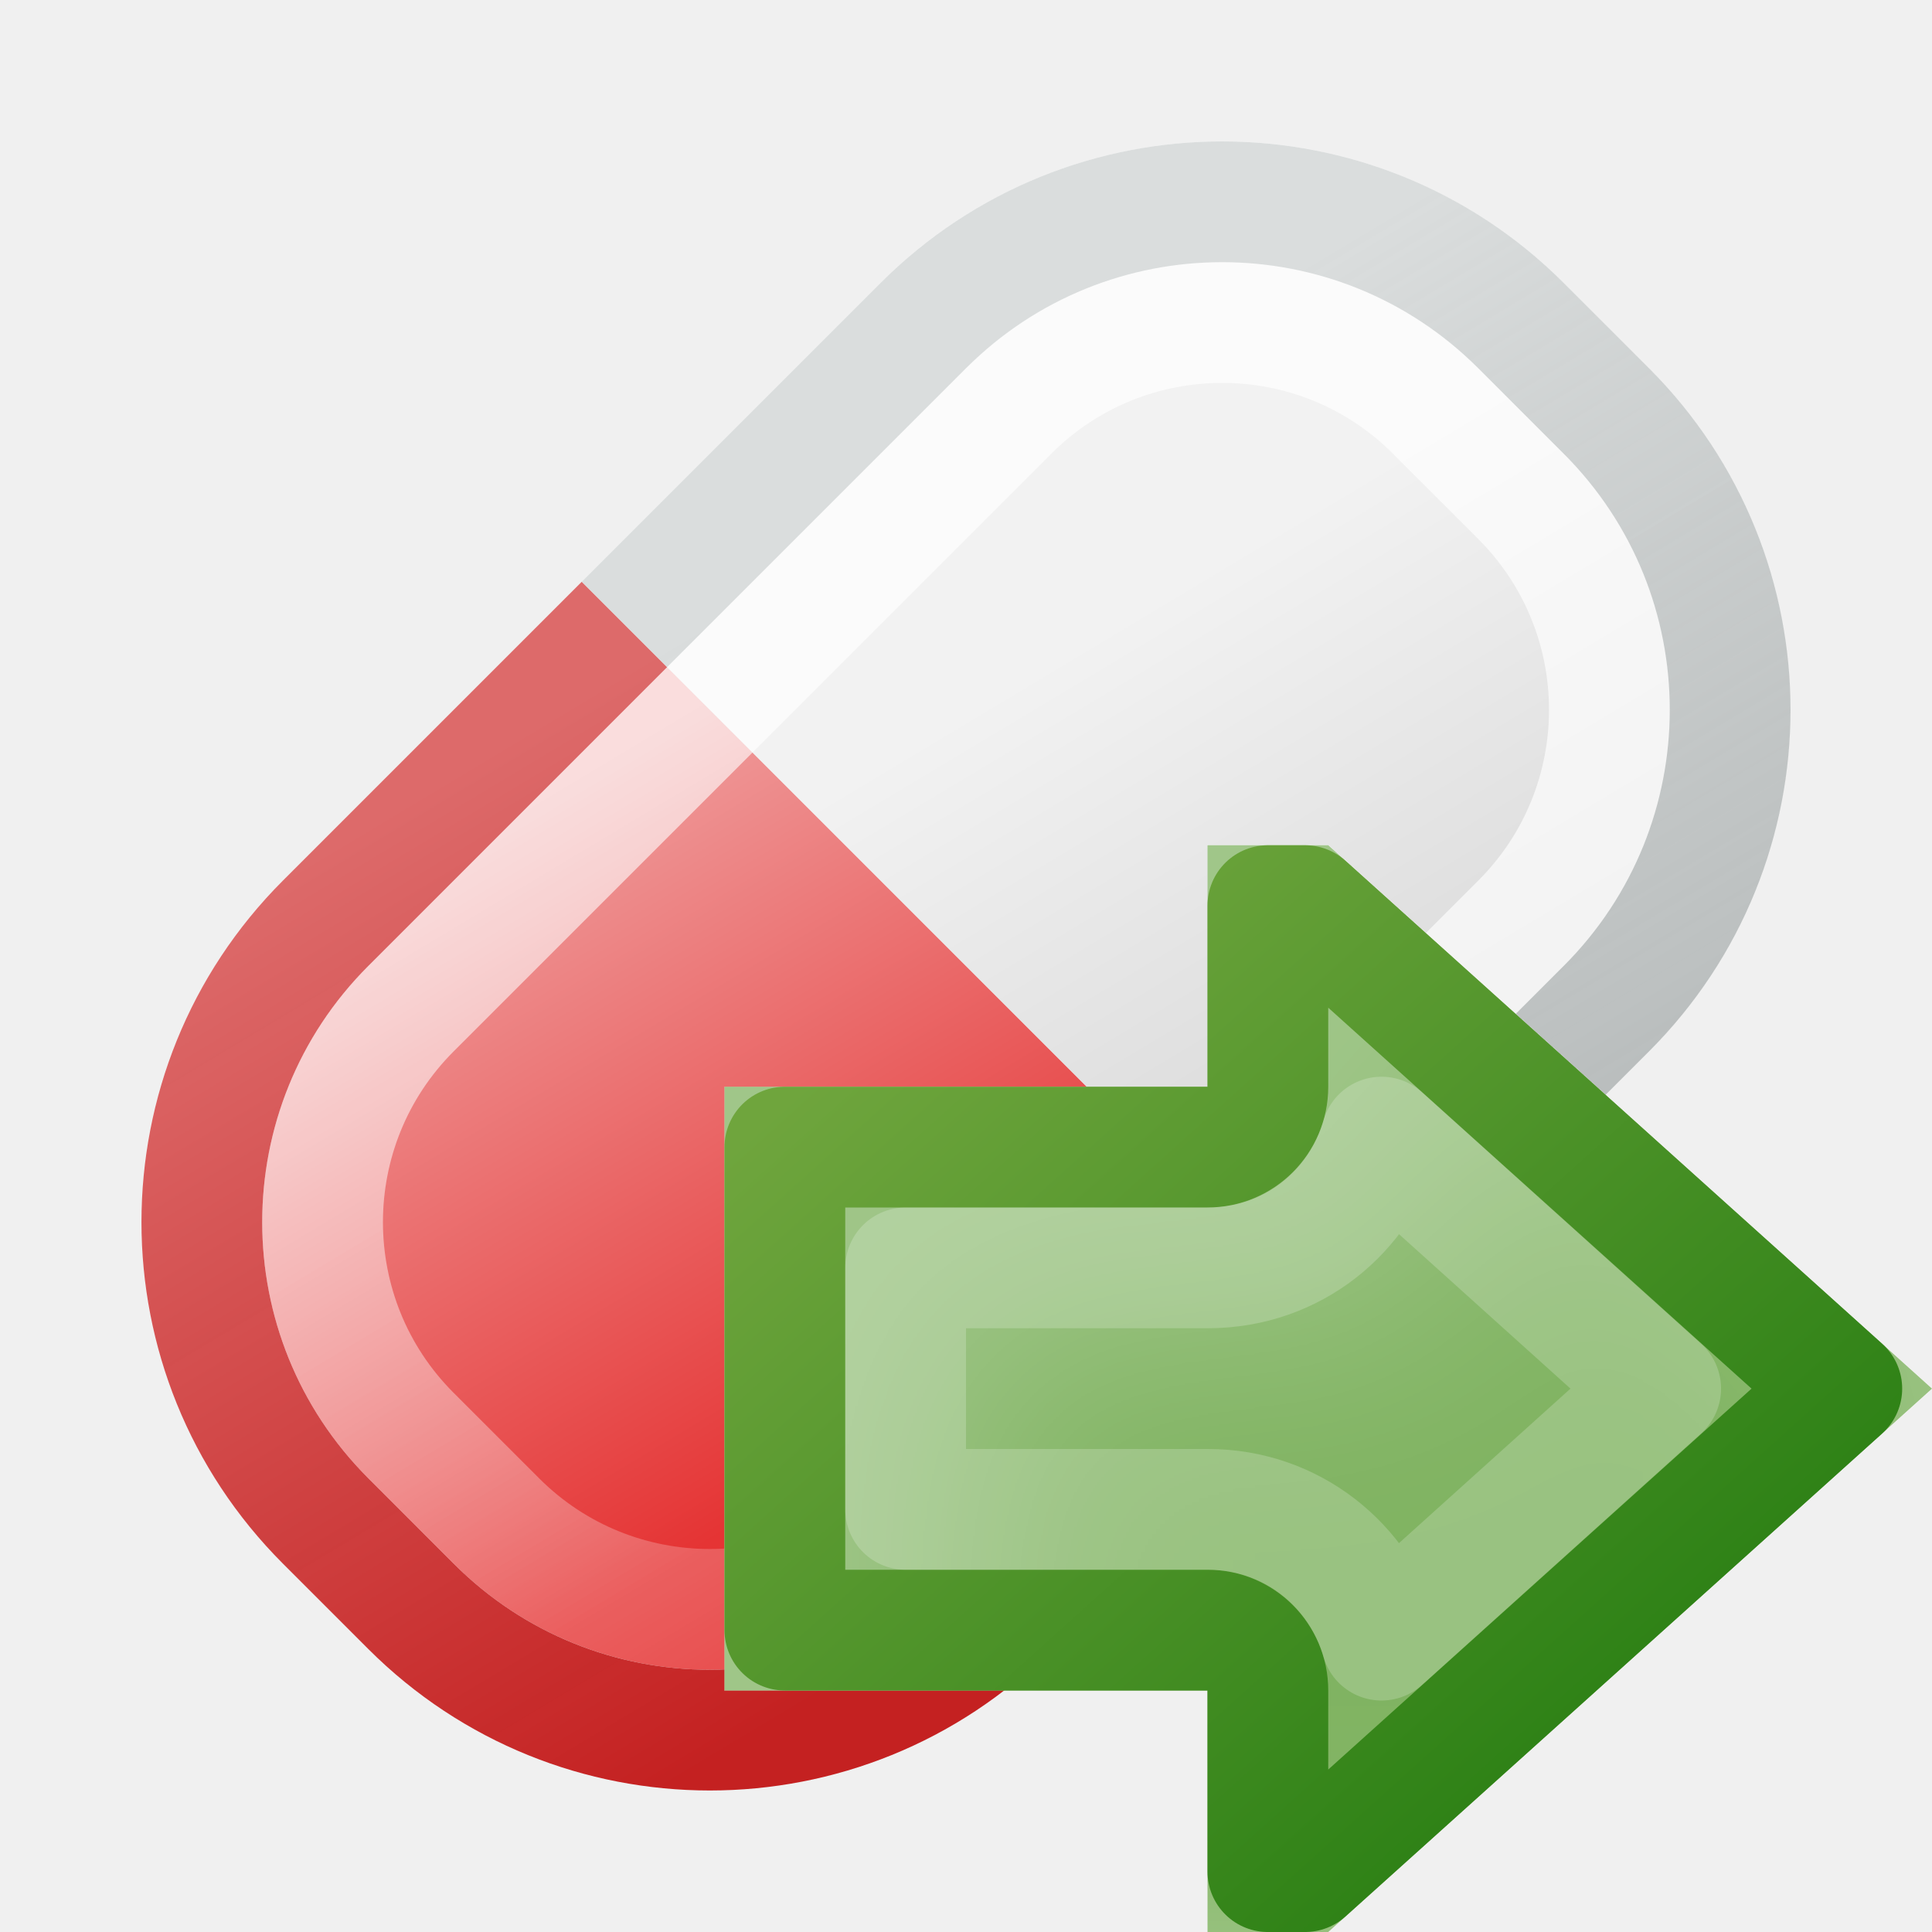
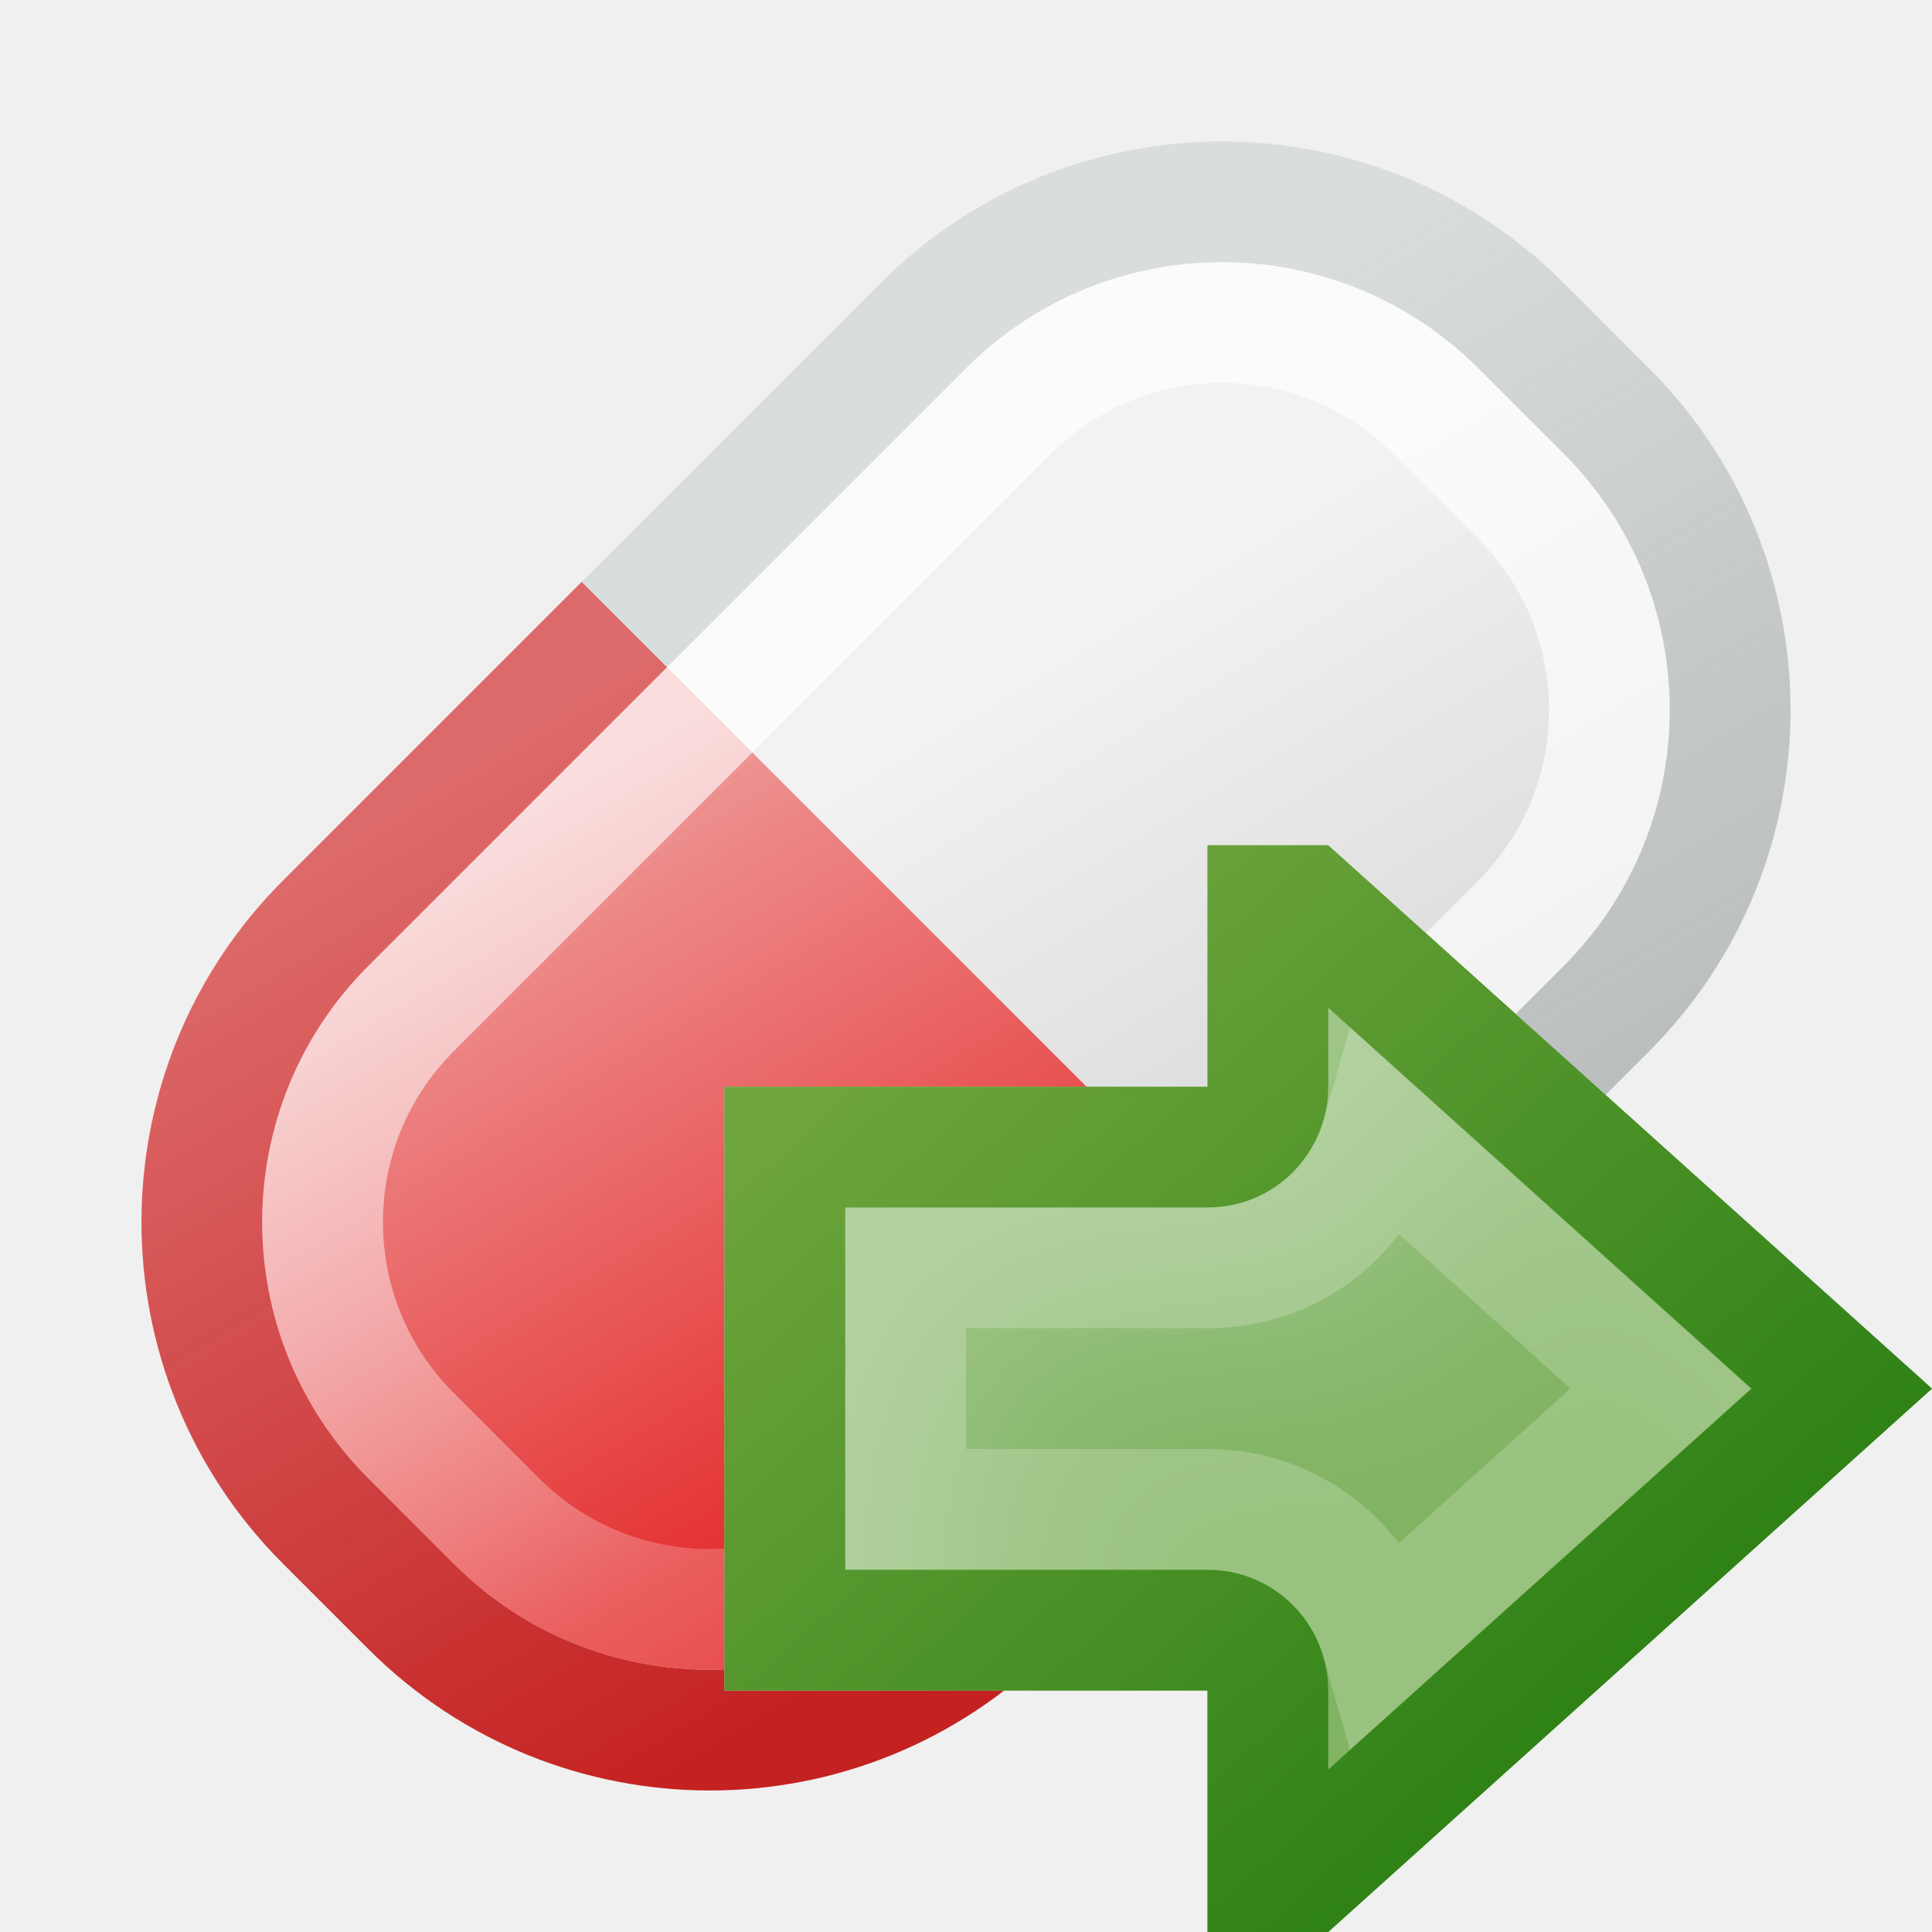
<svg xmlns="http://www.w3.org/2000/svg" width="16" height="16" viewBox="0 0 16 16" fill="none">
  <g clip-path="url(#clip0_452_7813)">
    <mask id="mask0_452_7813" style="mask-type:alpha" maskUnits="userSpaceOnUse" x="0" y="4" width="13" height="12">
      <path d="M13 13L4 4H0V16H13V13Z" fill="#D9D9D9" />
    </mask>
    <g mask="url(#mask0_452_7813)">
      <rect x="0.929" y="10.121" width="13" height="7" rx="3" transform="rotate(-45 0.928923 10.1213)" fill="url(#paint0_linear_452_7813)" stroke="url(#paint1_linear_452_7813)" stroke-width="2" />
      <rect x="0.222" y="10.121" width="14" height="8" rx="3.5" transform="rotate(-45 0.221816 10.1213)" stroke="url(#paint2_linear_452_7813)" />
    </g>
    <mask id="mask1_452_7813" style="mask-type:alpha" maskUnits="userSpaceOnUse" x="3" y="0" width="13" height="12">
      <path d="M3 3L12 12L16 12L16 0L3 1.1365e-06L3 3Z" fill="#D9D9D9" />
    </mask>
    <g mask="url(#mask1_452_7813)">
      <rect x="-0.485" y="10.121" width="15" height="9" rx="4" transform="rotate(-45 -0.485291 10.1213)" fill="url(#paint3_linear_452_7813)" />
      <rect x="0.929" y="10.121" width="13" height="7" rx="3" transform="rotate(-45 0.928923 10.1213)" stroke="white" stroke-opacity="0.66" stroke-width="2" />
      <rect x="0.222" y="10.121" width="14" height="8" rx="3.5" transform="rotate(-45 0.221816 10.1213)" stroke="url(#paint4_linear_452_7813)" />
    </g>
  </g>
+   <mask id="path-8-inside-1_452_7813" fill="white">
+     <path d="M10 9H6V14H10V16H11L16 11.5L11 7H10V9Z" />
+   </mask>
  <g filter="url(#filter0_i_452_7813)">
    <path d="M10 9H6V14H10V16H11L16 11.5L11 7H10V9Z" fill="#80B361" />
  </g>
-   <path d="M10 9.5C10.276 9.5 10.5 9.276 10.5 9V7.5H10.808L15.253 11.5L10.808 15.5H10.5V14C10.5 13.724 10.276 13.5 10 13.5H6.5V9.5H10Z" stroke="url(#paint5_linear_452_7813)" stroke-linejoin="round" />
-   <path d="M7.5 12.5V10.5H10C10.715 10.5 11.266 10.026 11.441 9.417L13.753 11.5L11.441 13.583C11.263 12.964 10.697 12.5 10.005 12.5H7.5Z" stroke="white" stroke-opacity="0.2" stroke-linejoin="round" />
+   <path d="M6 9V8H5V9H6ZM10 9V10C10.552 10 11 9.552 11 9H10ZM10 7V6H9V7H10ZM11 7L11.669 6.257L11.384 6H11V7ZM16 11.5L16.669 12.243L17.495 11.5L16.669 10.757L16 11.5ZM11 16V17H11.384L11.669 16.743L11 16ZM10 16H9V17H10V16ZM10 14H11C11 13.448 10.552 13 10 13V14ZM6 14H5V15H6V14ZM6 9V10H10V9V8H6V9ZM10 9H11V7H10H9V9H10ZM10 7V8H11V7V6H10V7ZM11 7L10.331 7.743L15.331 12.243L16 11.5L16.669 10.757L11.669 6.257L11 7ZM16 11.5L15.331 10.757L10.331 15.257L11 16L11.669 16.743L16.669 12.243L16 11.5ZM11 16V15H10V16V17H11V16ZM10 16H11V14H10H9V16H10ZM10 14V13H6V14V15H10V14ZM6 14H7V9H6H5V14H6Z" fill="url(#paint5_linear_452_7813)" mask="url(#path-8-inside-1_452_7813)" />
+   <path d="M13.752 11.5L11.44 13.583C11.262 12.964 10.697 12.5 10.005 12.5H7.5V10.5H10C10.715 10.5 11.265 10.025 11.44 9.416L13.752 11.5Z" stroke="white" stroke-opacity="0.2" />
  <defs>
    <filter id="filter0_i_452_7813" x="6" y="7" width="12" height="11" filterUnits="userSpaceOnUse" color-interpolation-filters="sRGB">
      <feFlood flood-opacity="0" result="BackgroundImageFix" />
      <feBlend mode="normal" in="SourceGraphic" in2="BackgroundImageFix" result="shape" />
      <feColorMatrix in="SourceAlpha" type="matrix" values="0 0 0 0 0 0 0 0 0 0 0 0 0 0 0 0 0 0 127 0" result="hardAlpha" />
      <feOffset dx="2" dy="2" />
      <feGaussianBlur stdDeviation="1" />
      <feComposite in2="hardAlpha" operator="arithmetic" k2="-1" k3="1" />
      <feColorMatrix type="matrix" values="0 0 0 0 1 0 0 0 0 1 0 0 0 0 1 0 0 0 0.25 0" />
      <feBlend mode="normal" in2="shape" result="effect1_innerShadow_452_7813" />
    </filter>
    <linearGradient id="paint0_linear_452_7813" x1="5.89" y1="10.121" x2="3.904" y2="18.062" gradientUnits="userSpaceOnUse">
      <stop stop-color="#EF9C9C" />
      <stop offset="0.736" stop-color="#E53434" />
    </linearGradient>
    <linearGradient id="paint1_linear_452_7813" x1="5.89" y1="10.121" x2="3.904" y2="18.062" gradientUnits="userSpaceOnUse">
      <stop stop-color="white" stop-opacity="0.66" />
      <stop offset="1" stop-color="white" stop-opacity="0.05" />
    </linearGradient>
    <linearGradient id="paint2_linear_452_7813" x1="5.89" y1="10.121" x2="3.904" y2="18.062" gradientUnits="userSpaceOnUse">
      <stop stop-color="#DD6A6A" />
      <stop offset="1" stop-color="#C31D1D" stop-opacity="0.984" />
    </linearGradient>
    <linearGradient id="paint3_linear_452_7813" x1="5.89" y1="10.121" x2="3.904" y2="18.062" gradientUnits="userSpaceOnUse">
      <stop offset="0.278" stop-color="#F2F2F2" />
      <stop offset="0.768" stop-color="#DDDDDD" />
    </linearGradient>
    <linearGradient id="paint4_linear_452_7813" x1="5.89" y1="10.121" x2="3.904" y2="18.062" gradientUnits="userSpaceOnUse">
      <stop stop-color="#DADDDD" />
      <stop offset="1" stop-color="#ACB1B1" stop-opacity="0.851" />
    </linearGradient>
    <linearGradient id="paint5_linear_452_7813" x1="14.571" y1="14.714" x2="8.178" y2="7.611" gradientUnits="userSpaceOnUse">
      <stop stop-color="#247C10" />
      <stop offset="1" stop-color="#6FA53D" />
    </linearGradient>
    <clipPath id="clip0_452_7813">
      <rect width="16" height="16" fill="white" />
    </clipPath>
  </defs>
</svg>
